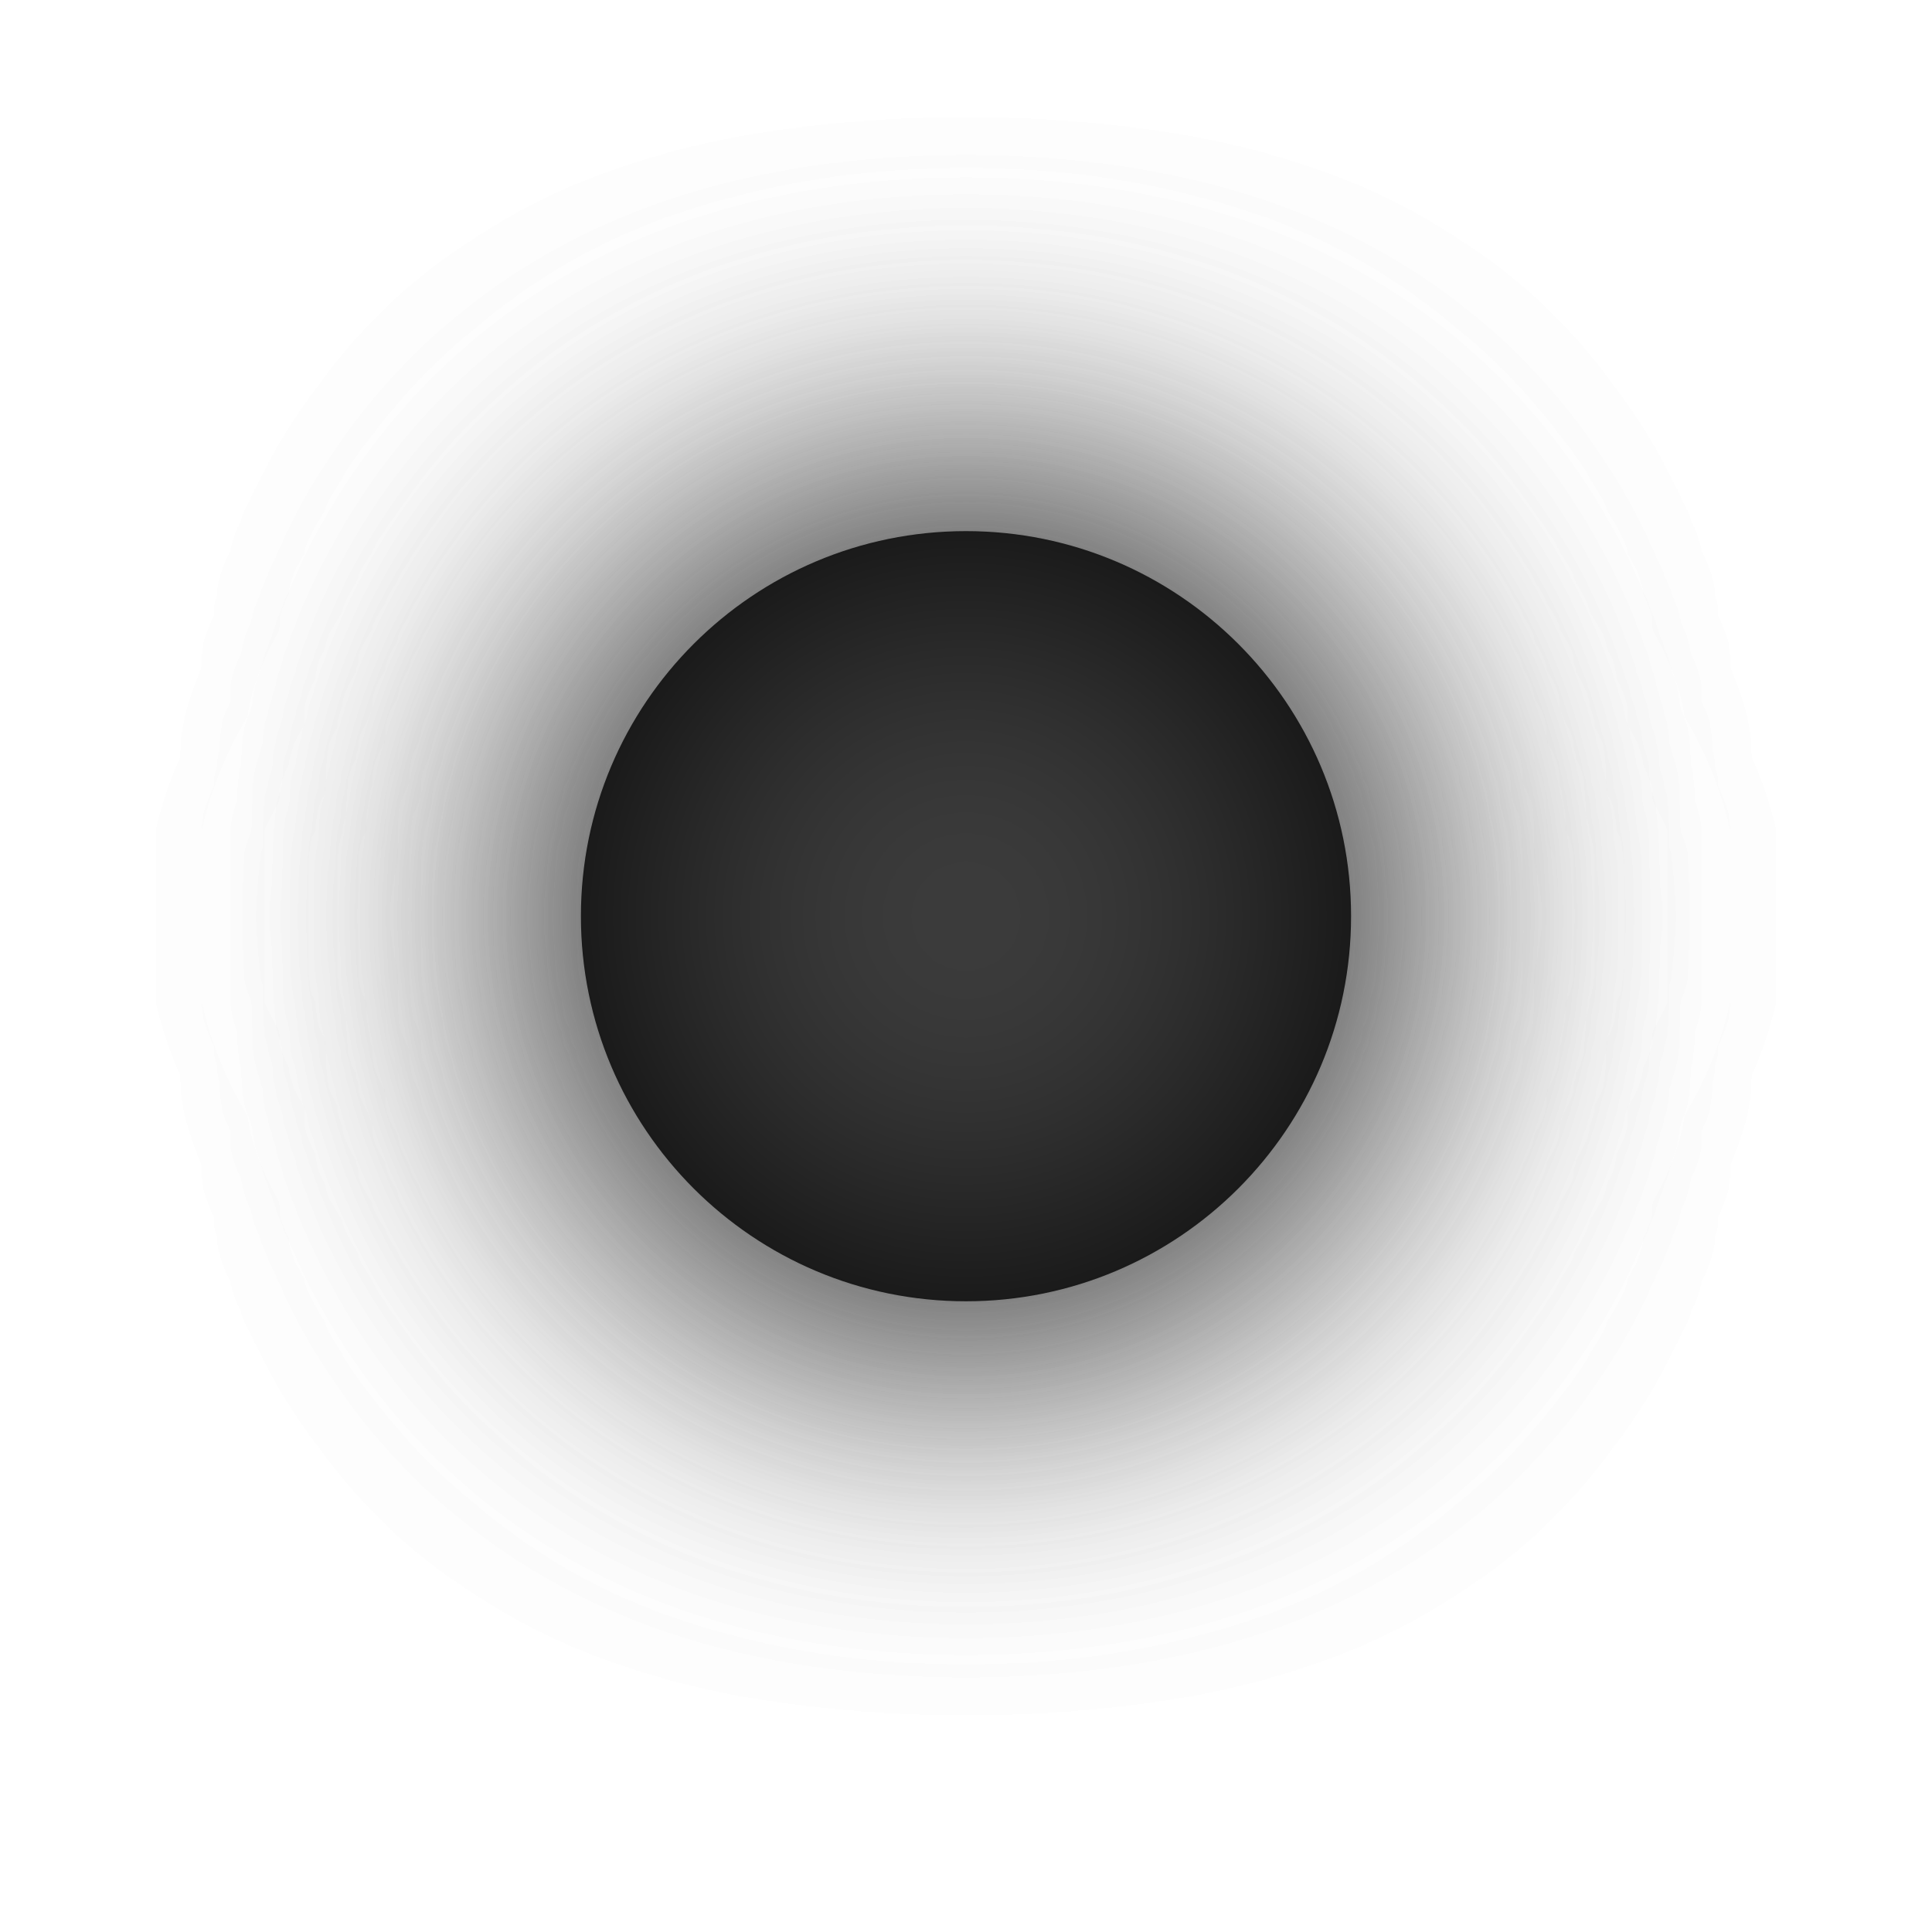
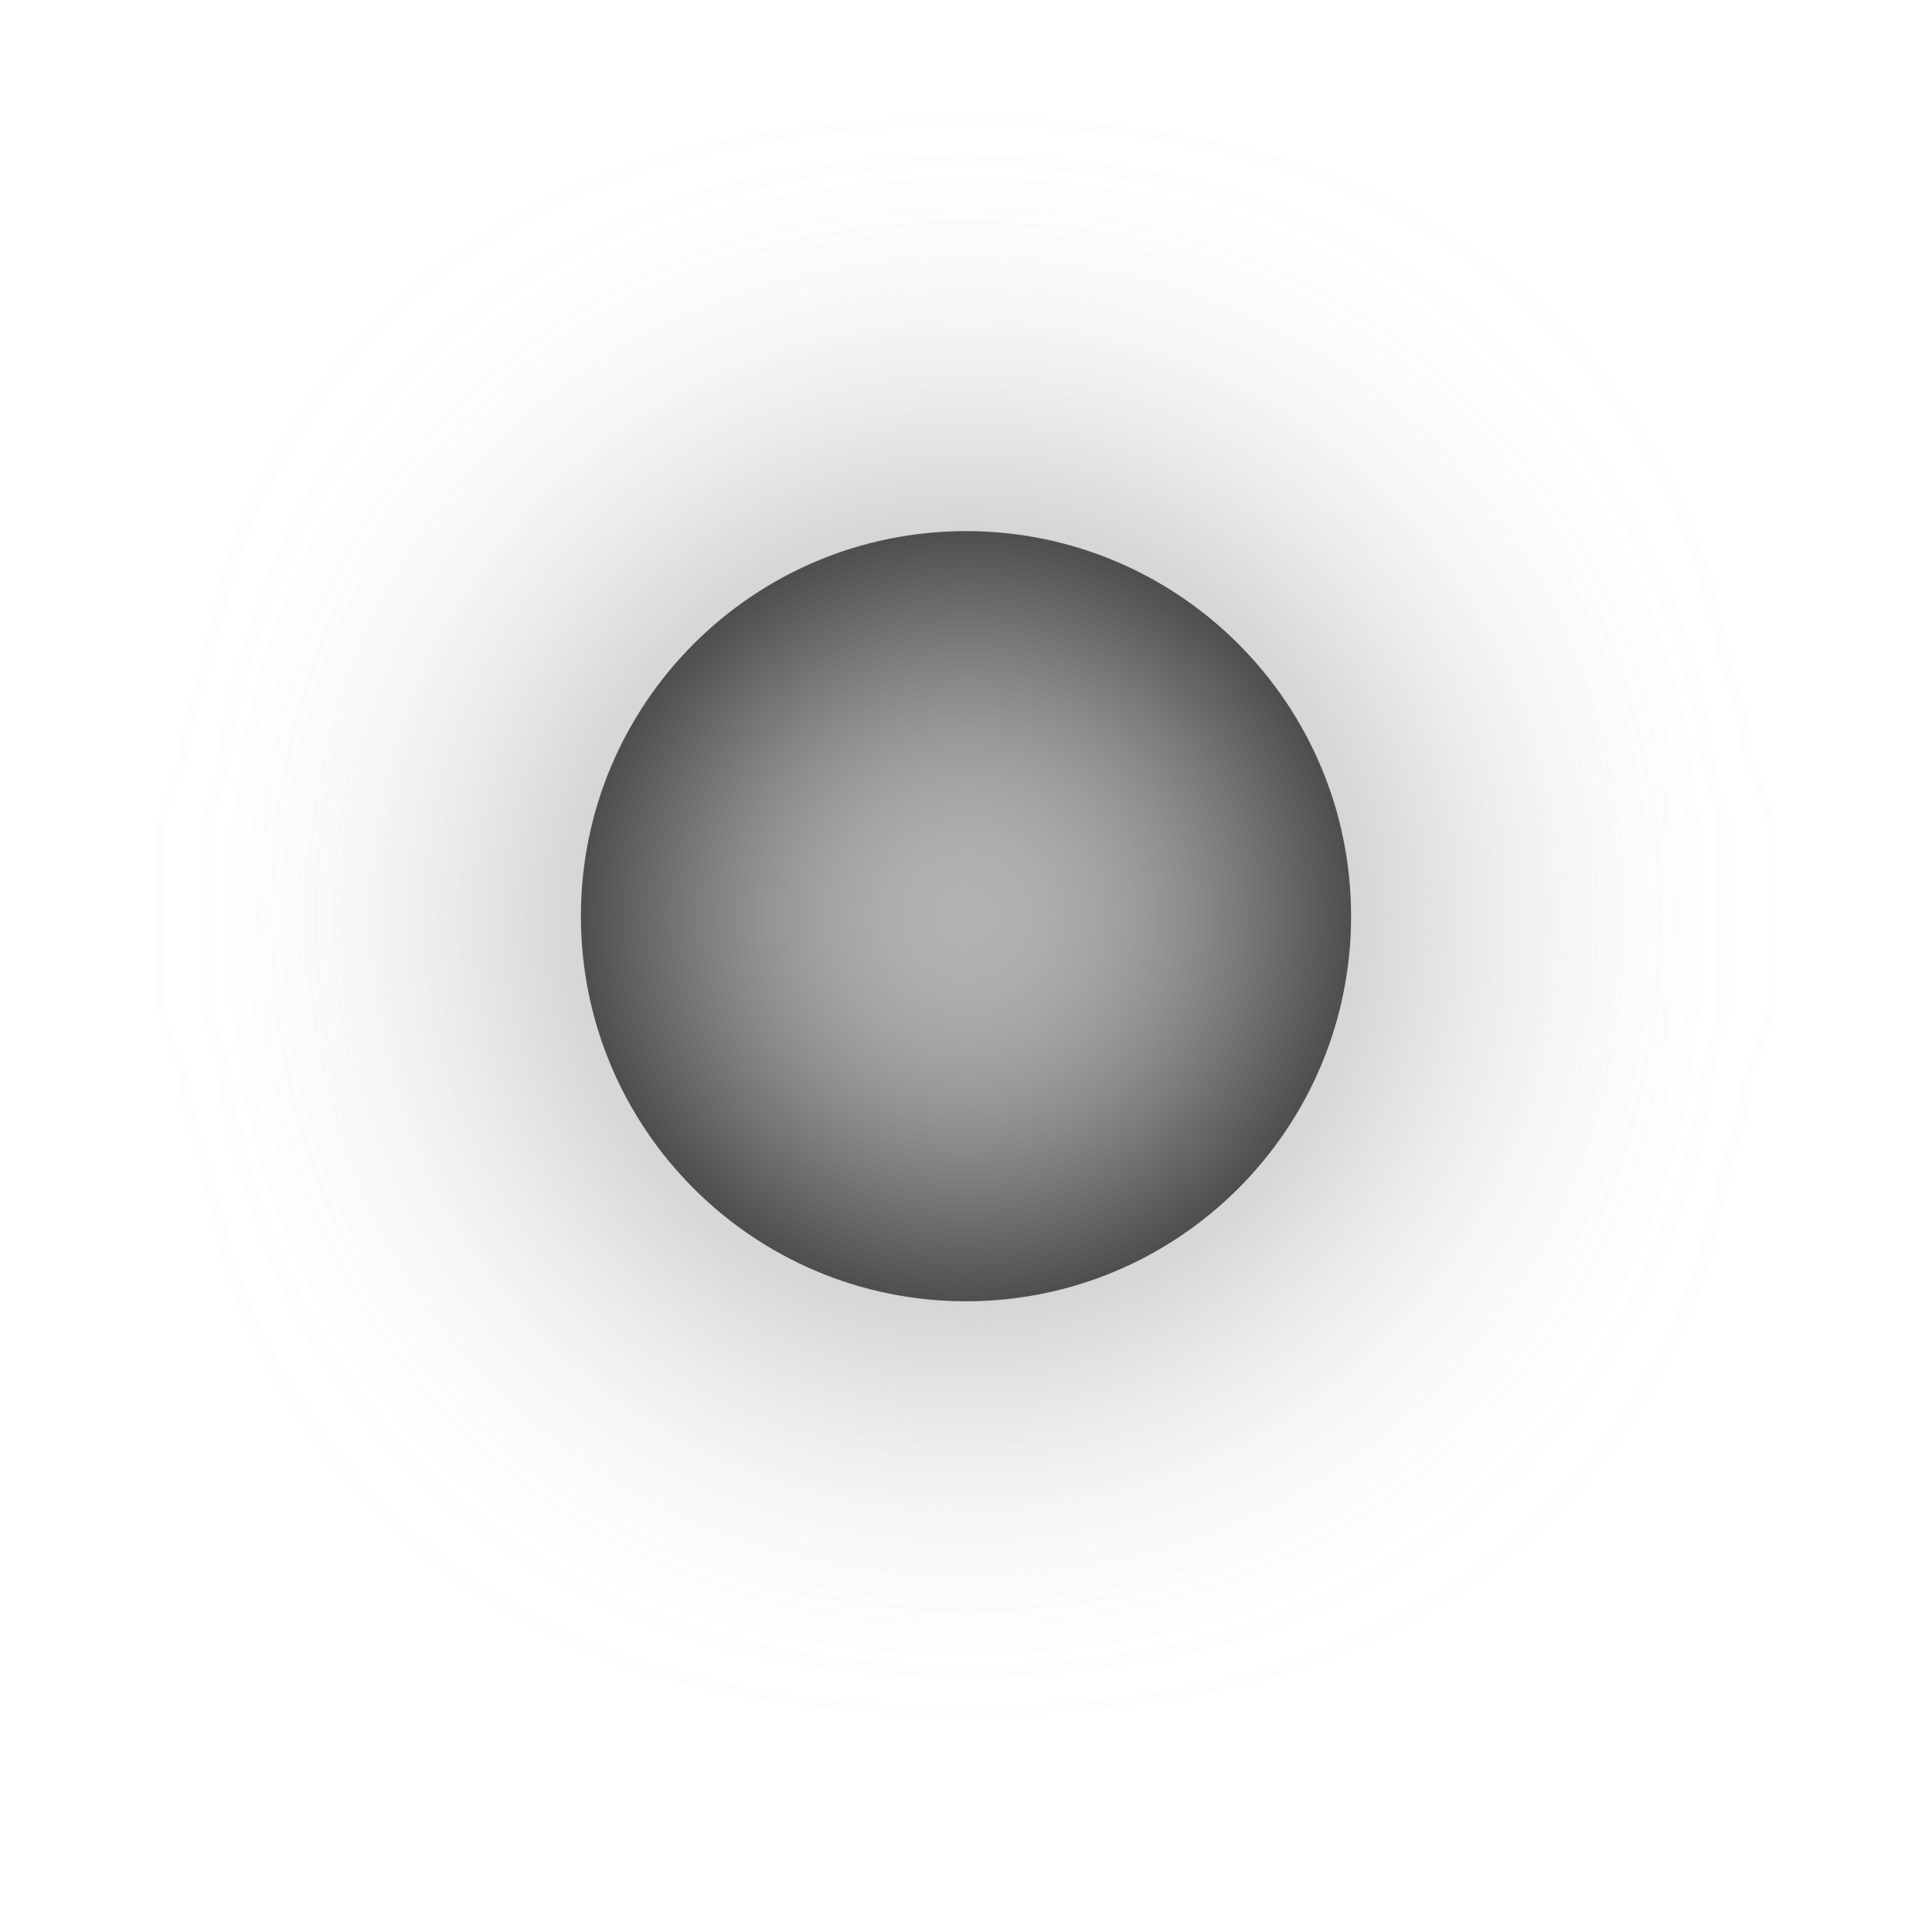
<svg xmlns="http://www.w3.org/2000/svg" xmlns:xlink="http://www.w3.org/1999/xlink" width="500" height="500" viewBox="0 0 132.292 132.292" version="1.1" id="svg1">
  <defs id="defs1">
    <linearGradient id="linearGradient2">
      <stop style="stop-color:#535353;stop-opacity:1;" offset="0" id="stop2" />
      <stop style="stop-color:#080808;stop-opacity:1;" offset="1" id="stop3" />
    </linearGradient>
    <filter y="-0.412" height="1.823" style="color-interpolation-filters:sRGB" id="filter17" x="-0.412" width="1.823">
      <feGaussianBlur stdDeviation="5" result="result6" id="feGaussianBlur15" />
      <feComposite result="result8" in="SourceGraphic" operator="atop" in2="result6" id="feComposite16" />
      <feComposite result="result9" operator="over" in2="SourceAlpha" in="result8" id="feComposite17" />
      <feColorMatrix values="1 0 0 0 0 0 1 0 0 0 0 0 1 0 0 0 0 0 1 0 " result="result10" id="feColorMatrix17" />
      <feBlend in="result10" mode="normal" in2="result6" id="feBlend17" />
    </filter>
    <filter y="-0.566" height="2.133" style="color-interpolation-filters:sRGB" id="filter15" x="-0.566" width="2.133">
      <feGaussianBlur stdDeviation="5" result="result6" id="feGaussianBlur14" />
      <feComposite result="result8" in="SourceGraphic" operator="atop" in2="result6" id="feComposite14" />
      <feComposite result="result9" operator="over" in2="SourceAlpha" in="result8" id="feComposite15" />
      <feColorMatrix values="1 0 0 0 0 0 1 0 0 0 0 0 1 0 0 0 0 0 1 0 " result="result10" id="feColorMatrix15" />
      <feBlend in="result10" mode="normal" in2="result6" id="feBlend15" />
    </filter>
    <radialGradient xlink:href="#linearGradient2" id="radialGradient3" cx="58.931" cy="98.843" fx="58.931" fy="98.843" r="14.578" gradientUnits="userSpaceOnUse" gradientTransform="matrix(0.7765774,0,0,0.7765774,13.16655,22.08377)" />
    <filter style="color-interpolation-filters:sRGB" id="filter3" x="-0.394" y="-0.394" width="1.788" height="1.788">
      <feGaussianBlur stdDeviation="4.785" id="feGaussianBlur3" />
    </filter>
  </defs>
  <g id="layer1">
    <g id="g4" transform="matrix(2.488772,0,0,2.488772,-80.52038,-179.852)">
      <circle style="display:none;opacity:0.606;fill:url(#radialGradient3);fill-opacity:1;stroke:none;stroke-width:5.275;stroke-linecap:round;stroke-dasharray:none;stroke-opacity:1;paint-order:markers fill stroke;filter:url(#filter3)" id="circle3" r="14.578" cy="98.843" cx="58.931" />
      <circle style="display:none;fill:url(#radialGradient3);fill-opacity:1;stroke:none;stroke-width:5.275;stroke-linecap:round;stroke-dasharray:none;stroke-opacity:1;paint-order:markers fill stroke" id="circle1" r="14.578" cy="98.843" cx="58.931" />
-       <circle style="display:inline;fill:#404040;fill-opacity:1;stroke:none;stroke-width:3.834;stroke-linecap:round;stroke-dasharray:none;stroke-opacity:1;paint-order:markers fill stroke;filter:url(#filter15)" id="circle2" cx="58.931" cy="97.473" r="10.595" />
+       <circle style="display:inline;fill:#bfbfbf;fill-opacity:1;stroke:none;stroke-width:3.834;stroke-linecap:round;stroke-dasharray:none;stroke-opacity:1;paint-order:markers fill stroke;filter:url(#filter15)" id="circle2" cx="58.931" cy="97.473" r="10.595" />
    </g>
  </g>
</svg>
